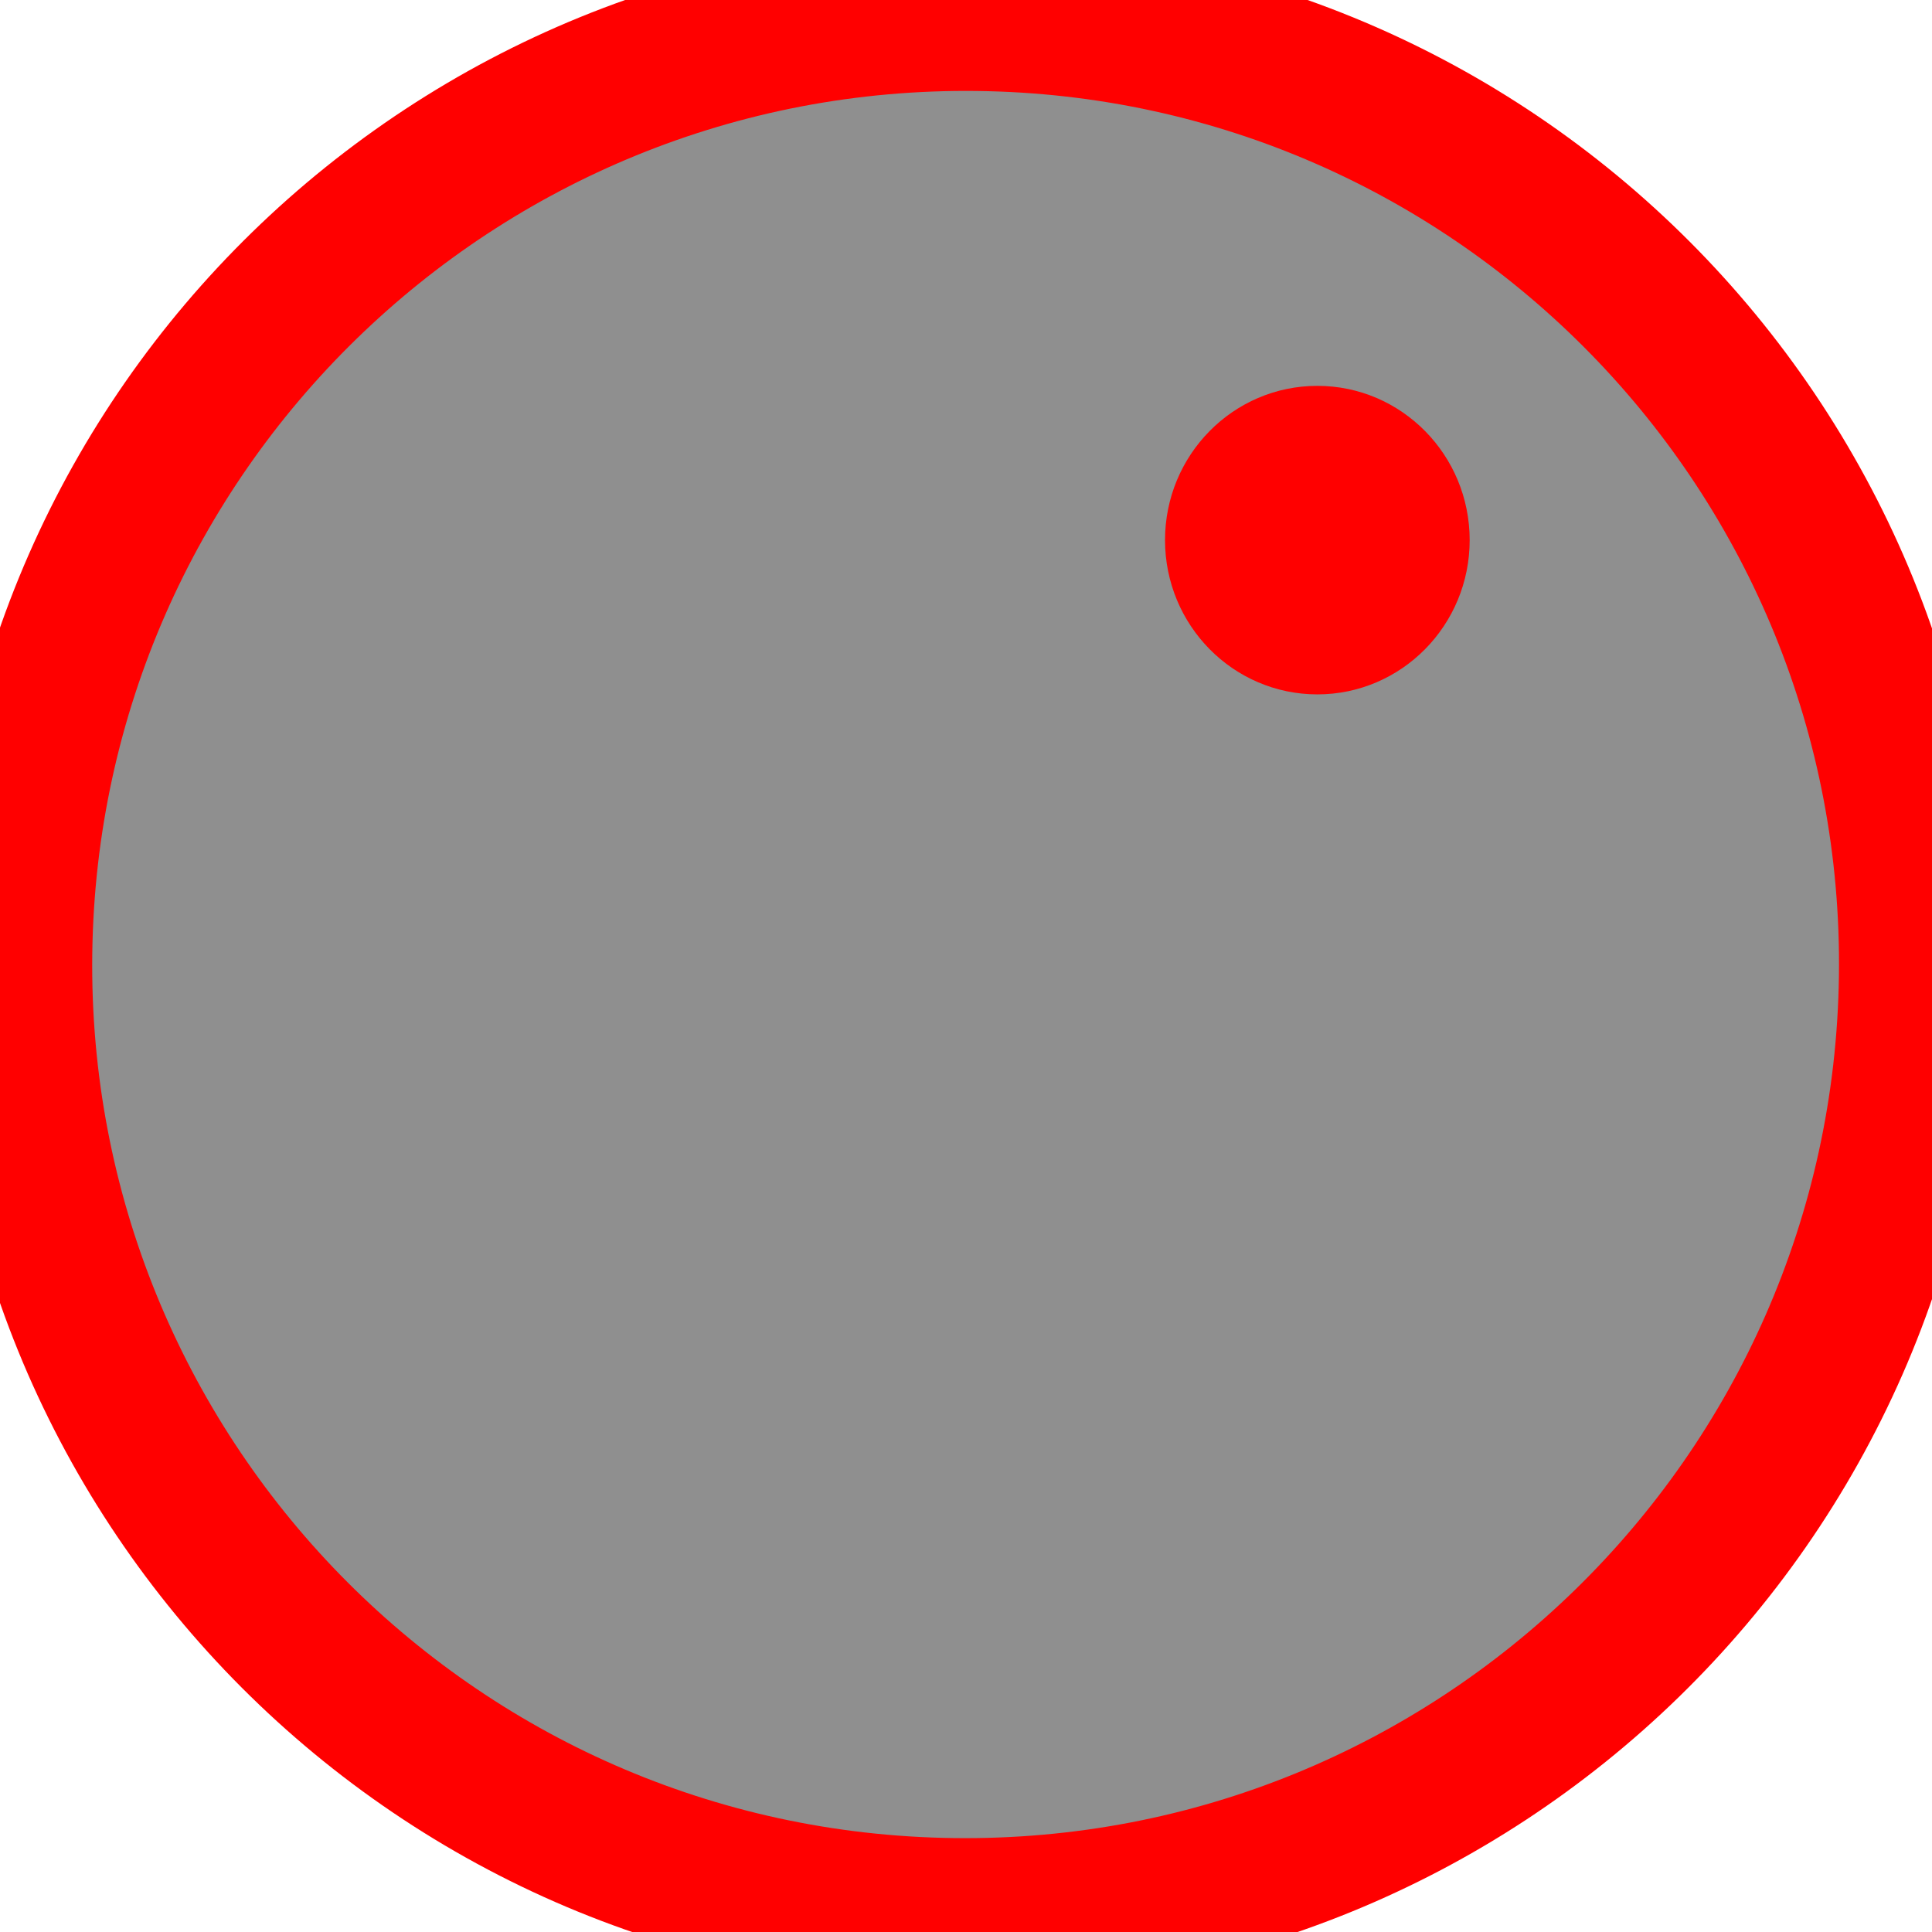
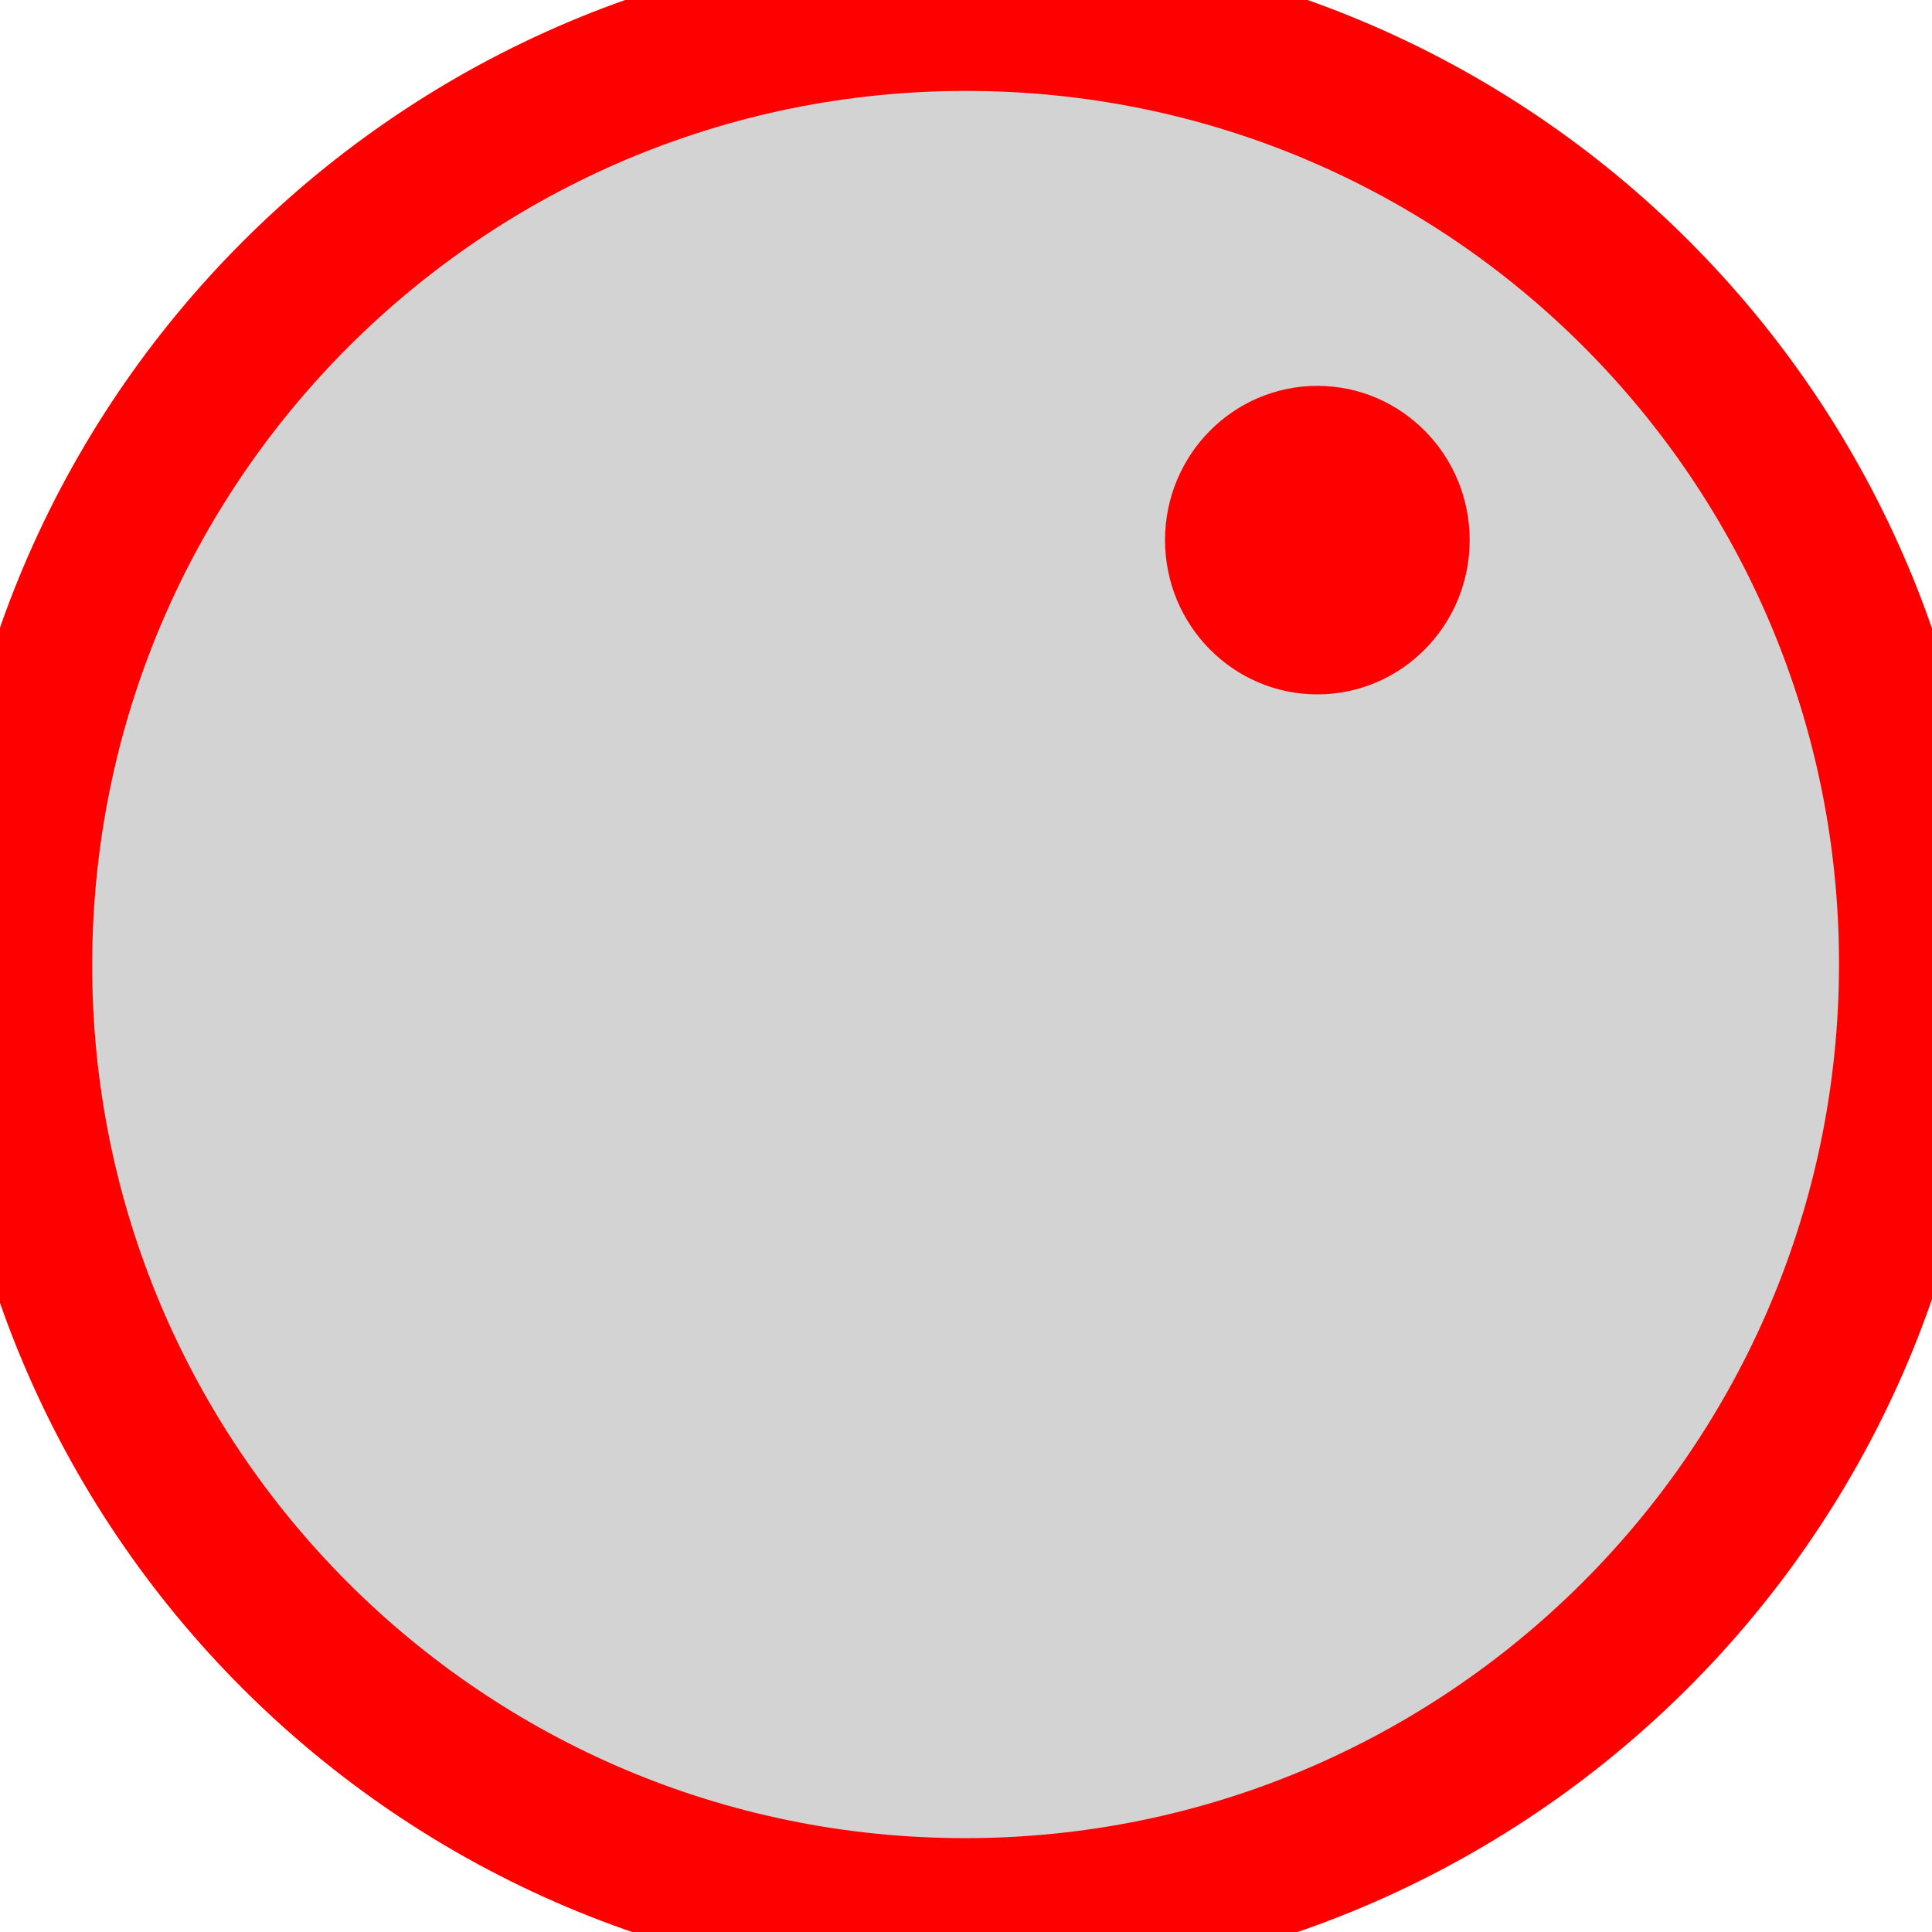
<svg xmlns="http://www.w3.org/2000/svg" width="68.8pt" height="68.8pt">
  <defs />
  <g id="Layer_1">
-     <ellipse id="shape1" transform="matrix(0.99992 0.0125877 -0.0133496 0.99991 1.43918 0.210269)" rx="33.76pt" ry="33.768pt" cx="33.76pt" cy="33.768pt" fill="#8f8f8f" fill-rule="evenodd" stroke="#ff0000" stroke-width="7.087" stroke-linecap="square" stroke-linejoin="miter" stroke-miterlimit="1.984" />
+     <ellipse id="shape1" transform="matrix(0.99992 0.0125877 -0.0133496 0.99991 1.43918 0.210269)" rx="33.76pt" ry="33.768pt" cx="33.76pt" cy="33.768pt" fill="#d3d3d3" fill-rule="evenodd" stroke="#ff0000" stroke-width="7.087" stroke-linecap="square" stroke-linejoin="miter" stroke-miterlimit="1.984" />
  </g>
  <g id="Layer_2">
    <ellipse id="shape0" transform="translate(56.025, 19.0293)" rx="4.893pt" ry="4.962pt" cx="4.893pt" cy="4.962pt" fill="#ff0000" fill-rule="evenodd" stroke="#ff0000" stroke-width="1.417" stroke-linecap="square" stroke-linejoin="miter" stroke-miterlimit="1.984" />
  </g>
</svg>
